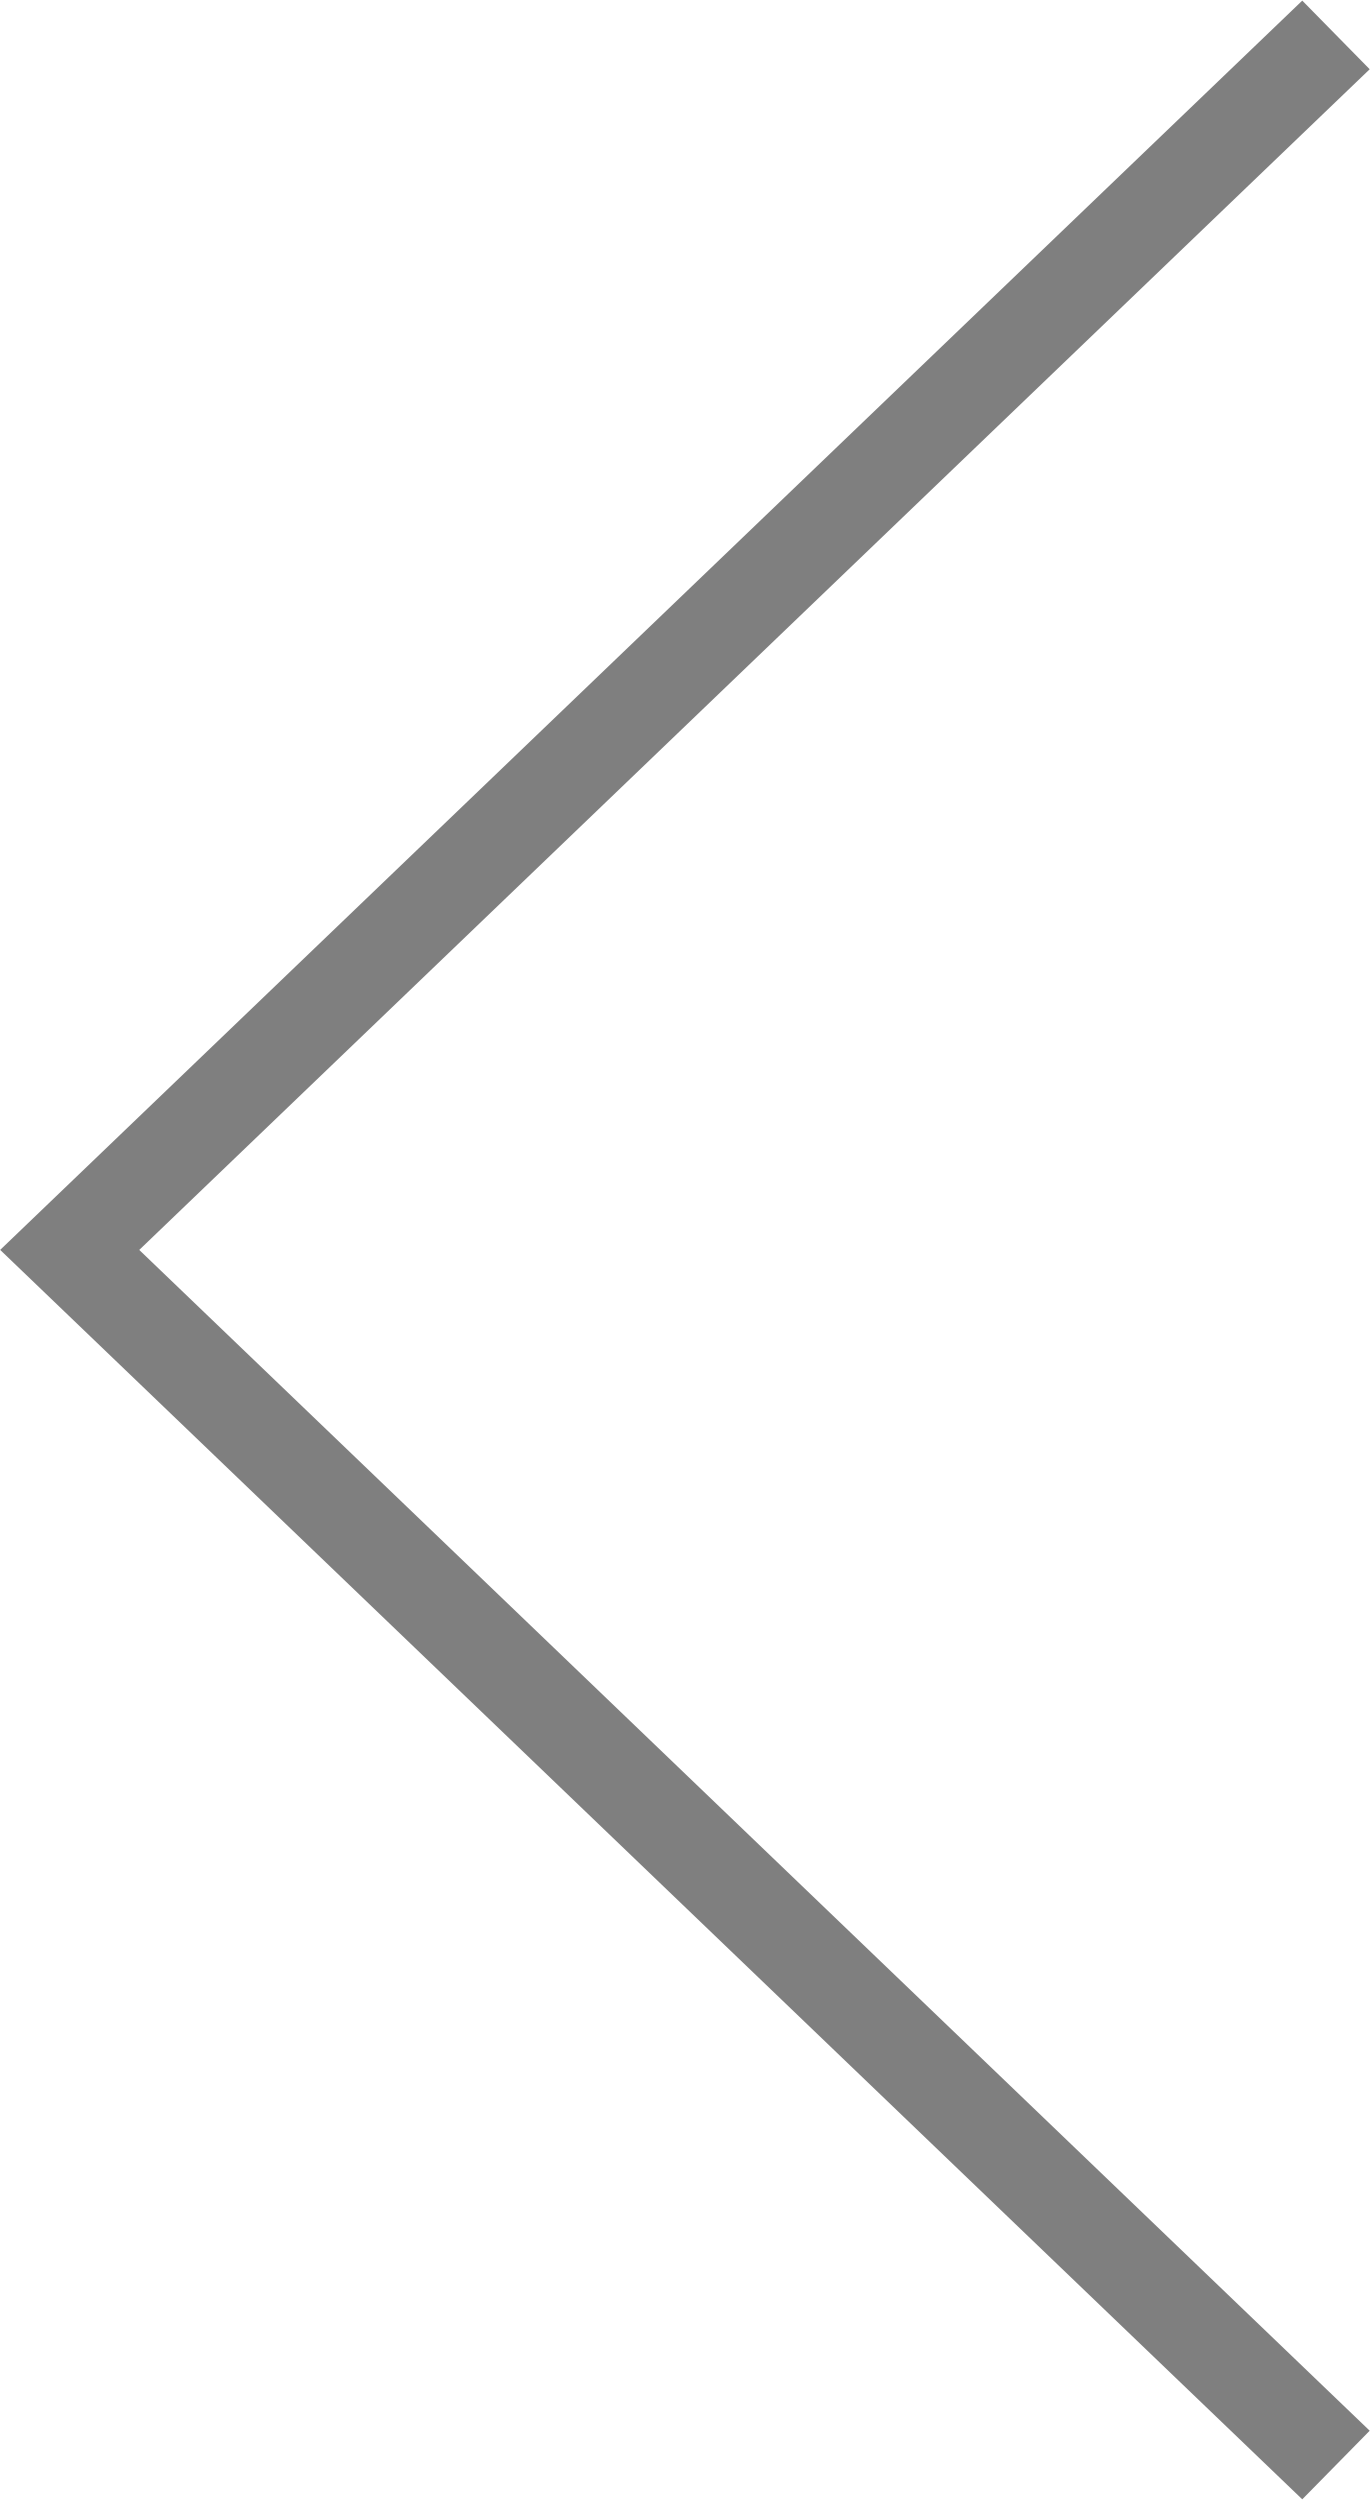
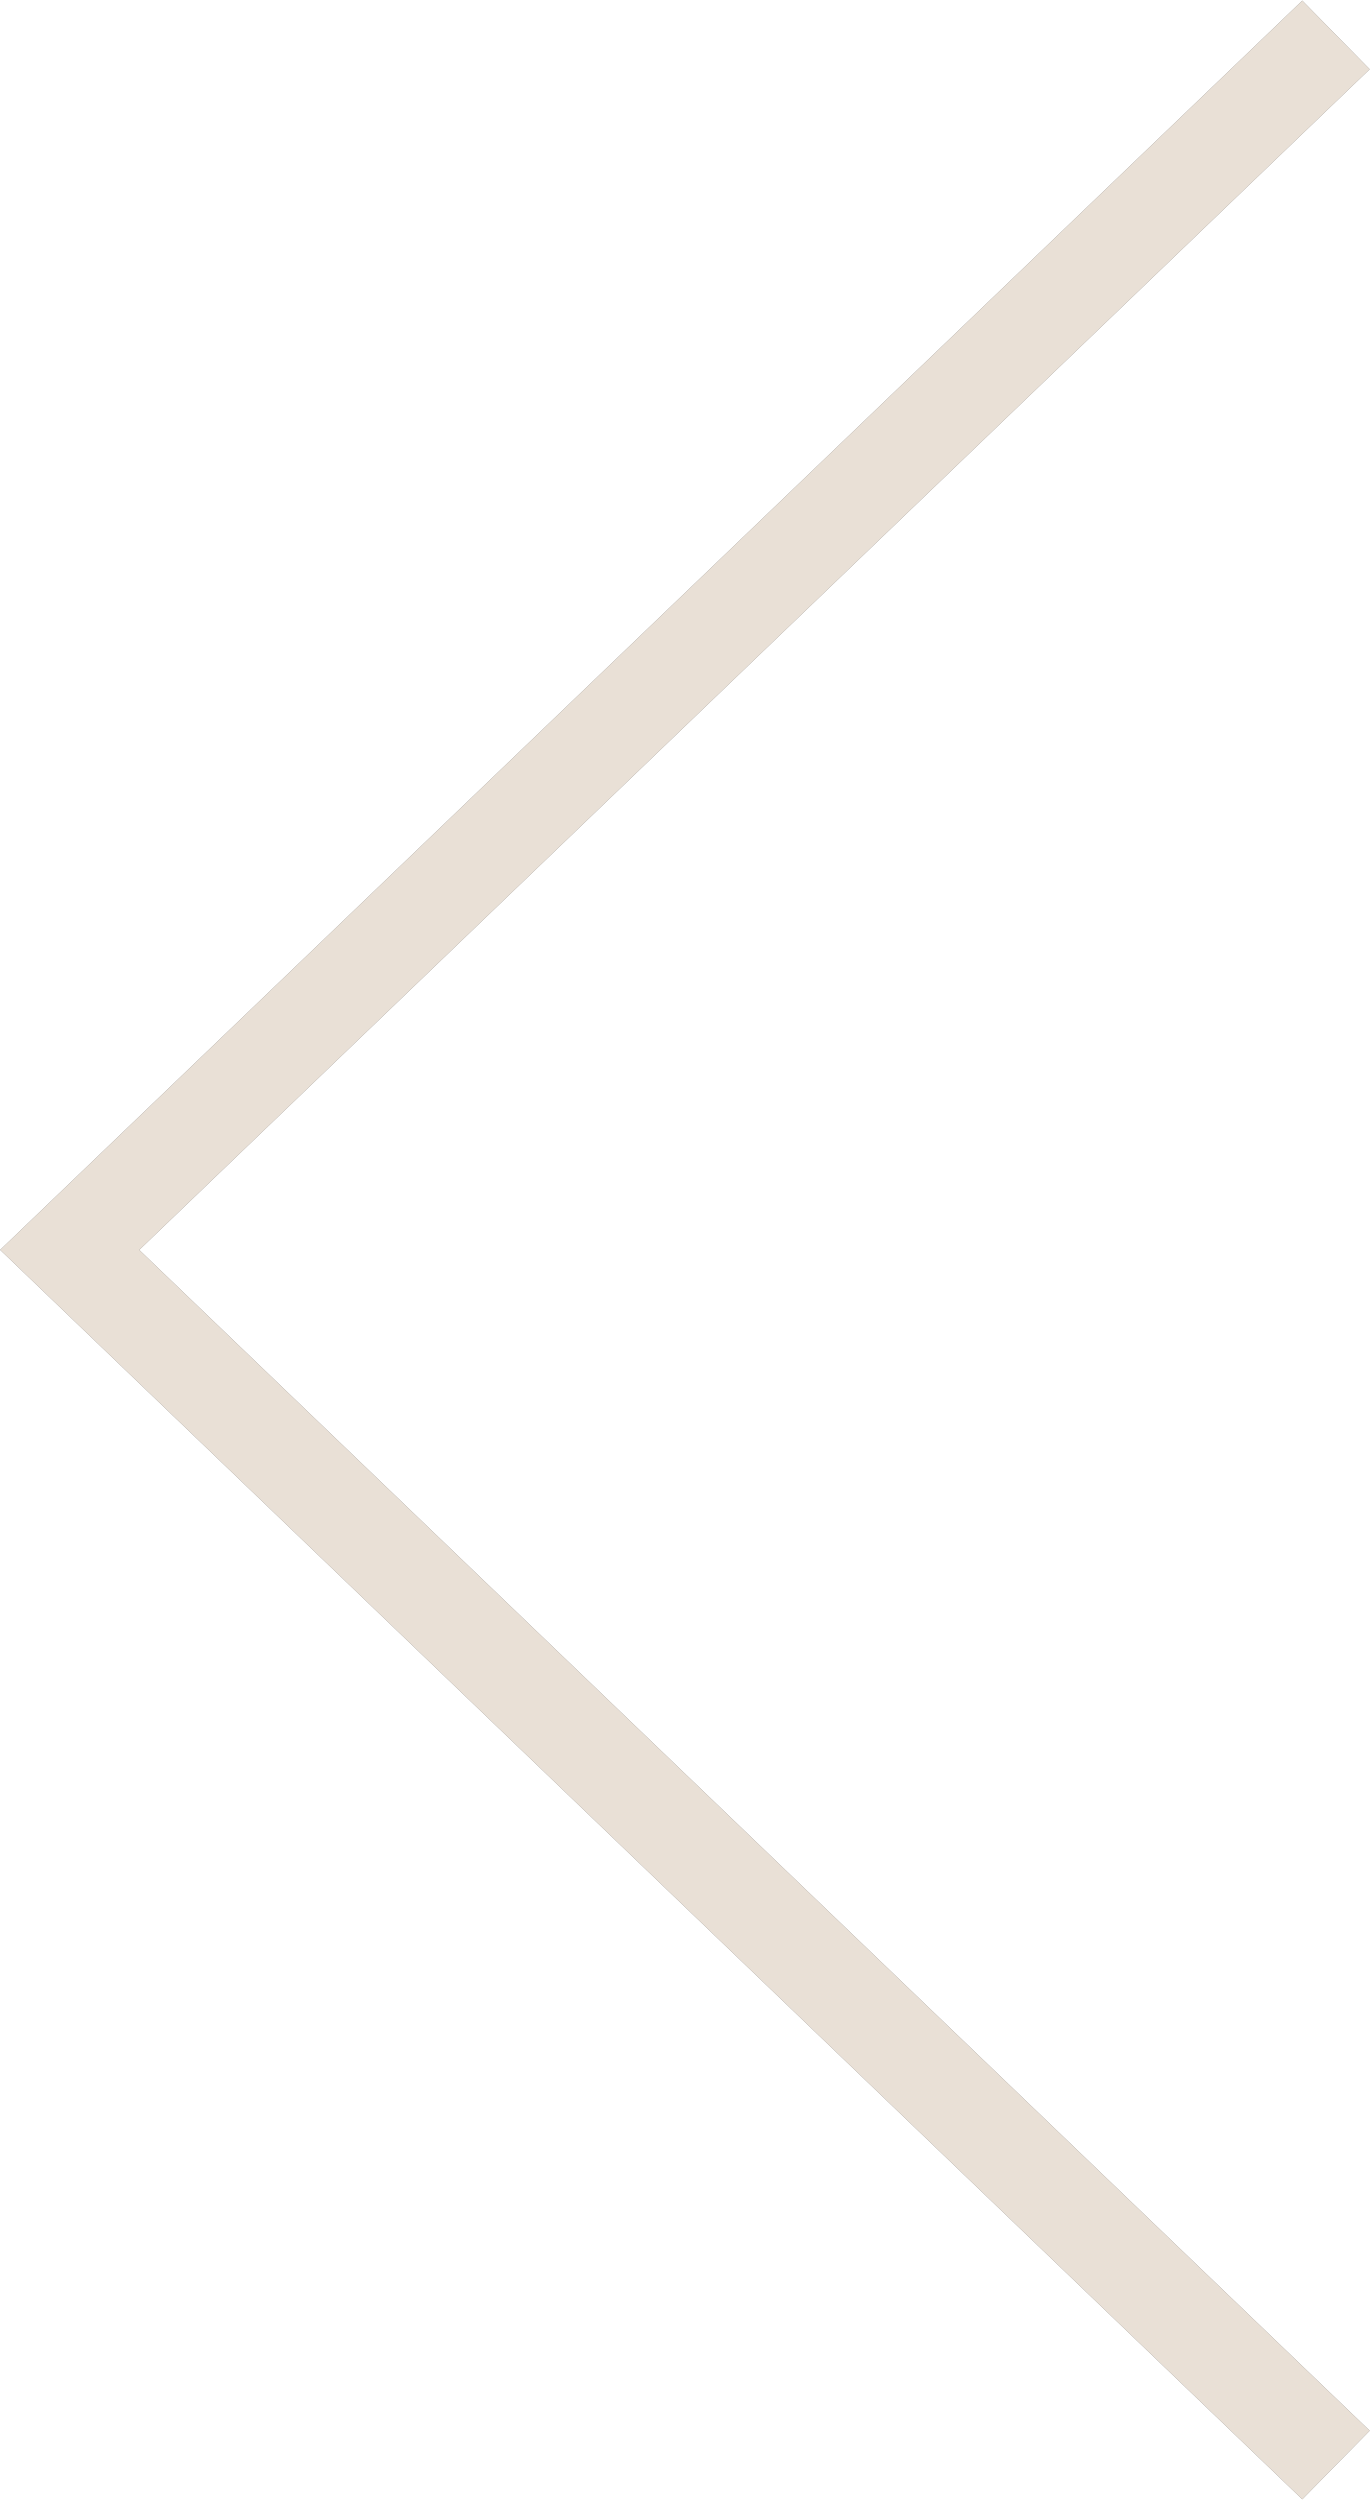
- <svg xmlns="http://www.w3.org/2000/svg" width="40" height="73" viewBox="0 0 40 73">
-   <g>
-     <g opacity="0.5">
-       <path d="M38.026 72.98L.005 36.497 38.026.018l1.969 2.004L4.066 36.498l35.929 34.479z" />
-       <path fill="none" d="M38.026 72.98L.005 36.497 38.026.018l1.969 2.004L4.066 36.498l35.929 34.479z" />
-     </g>
+ <svg xmlns="http://www.w3.org/2000/svg" width="40" height="73">
+   <g opacity=".5">
+     <path d="M38.026 72.98L.005 36.497 38.026.018l1.969 2.004L4.066 36.498l35.929 34.479z" />
+     <path fill="#d3c1ad" d="M38.026 72.98L.005 36.497 38.026.018l1.969 2.004L4.066 36.498l35.929 34.479z" />
  </g>
</svg>
